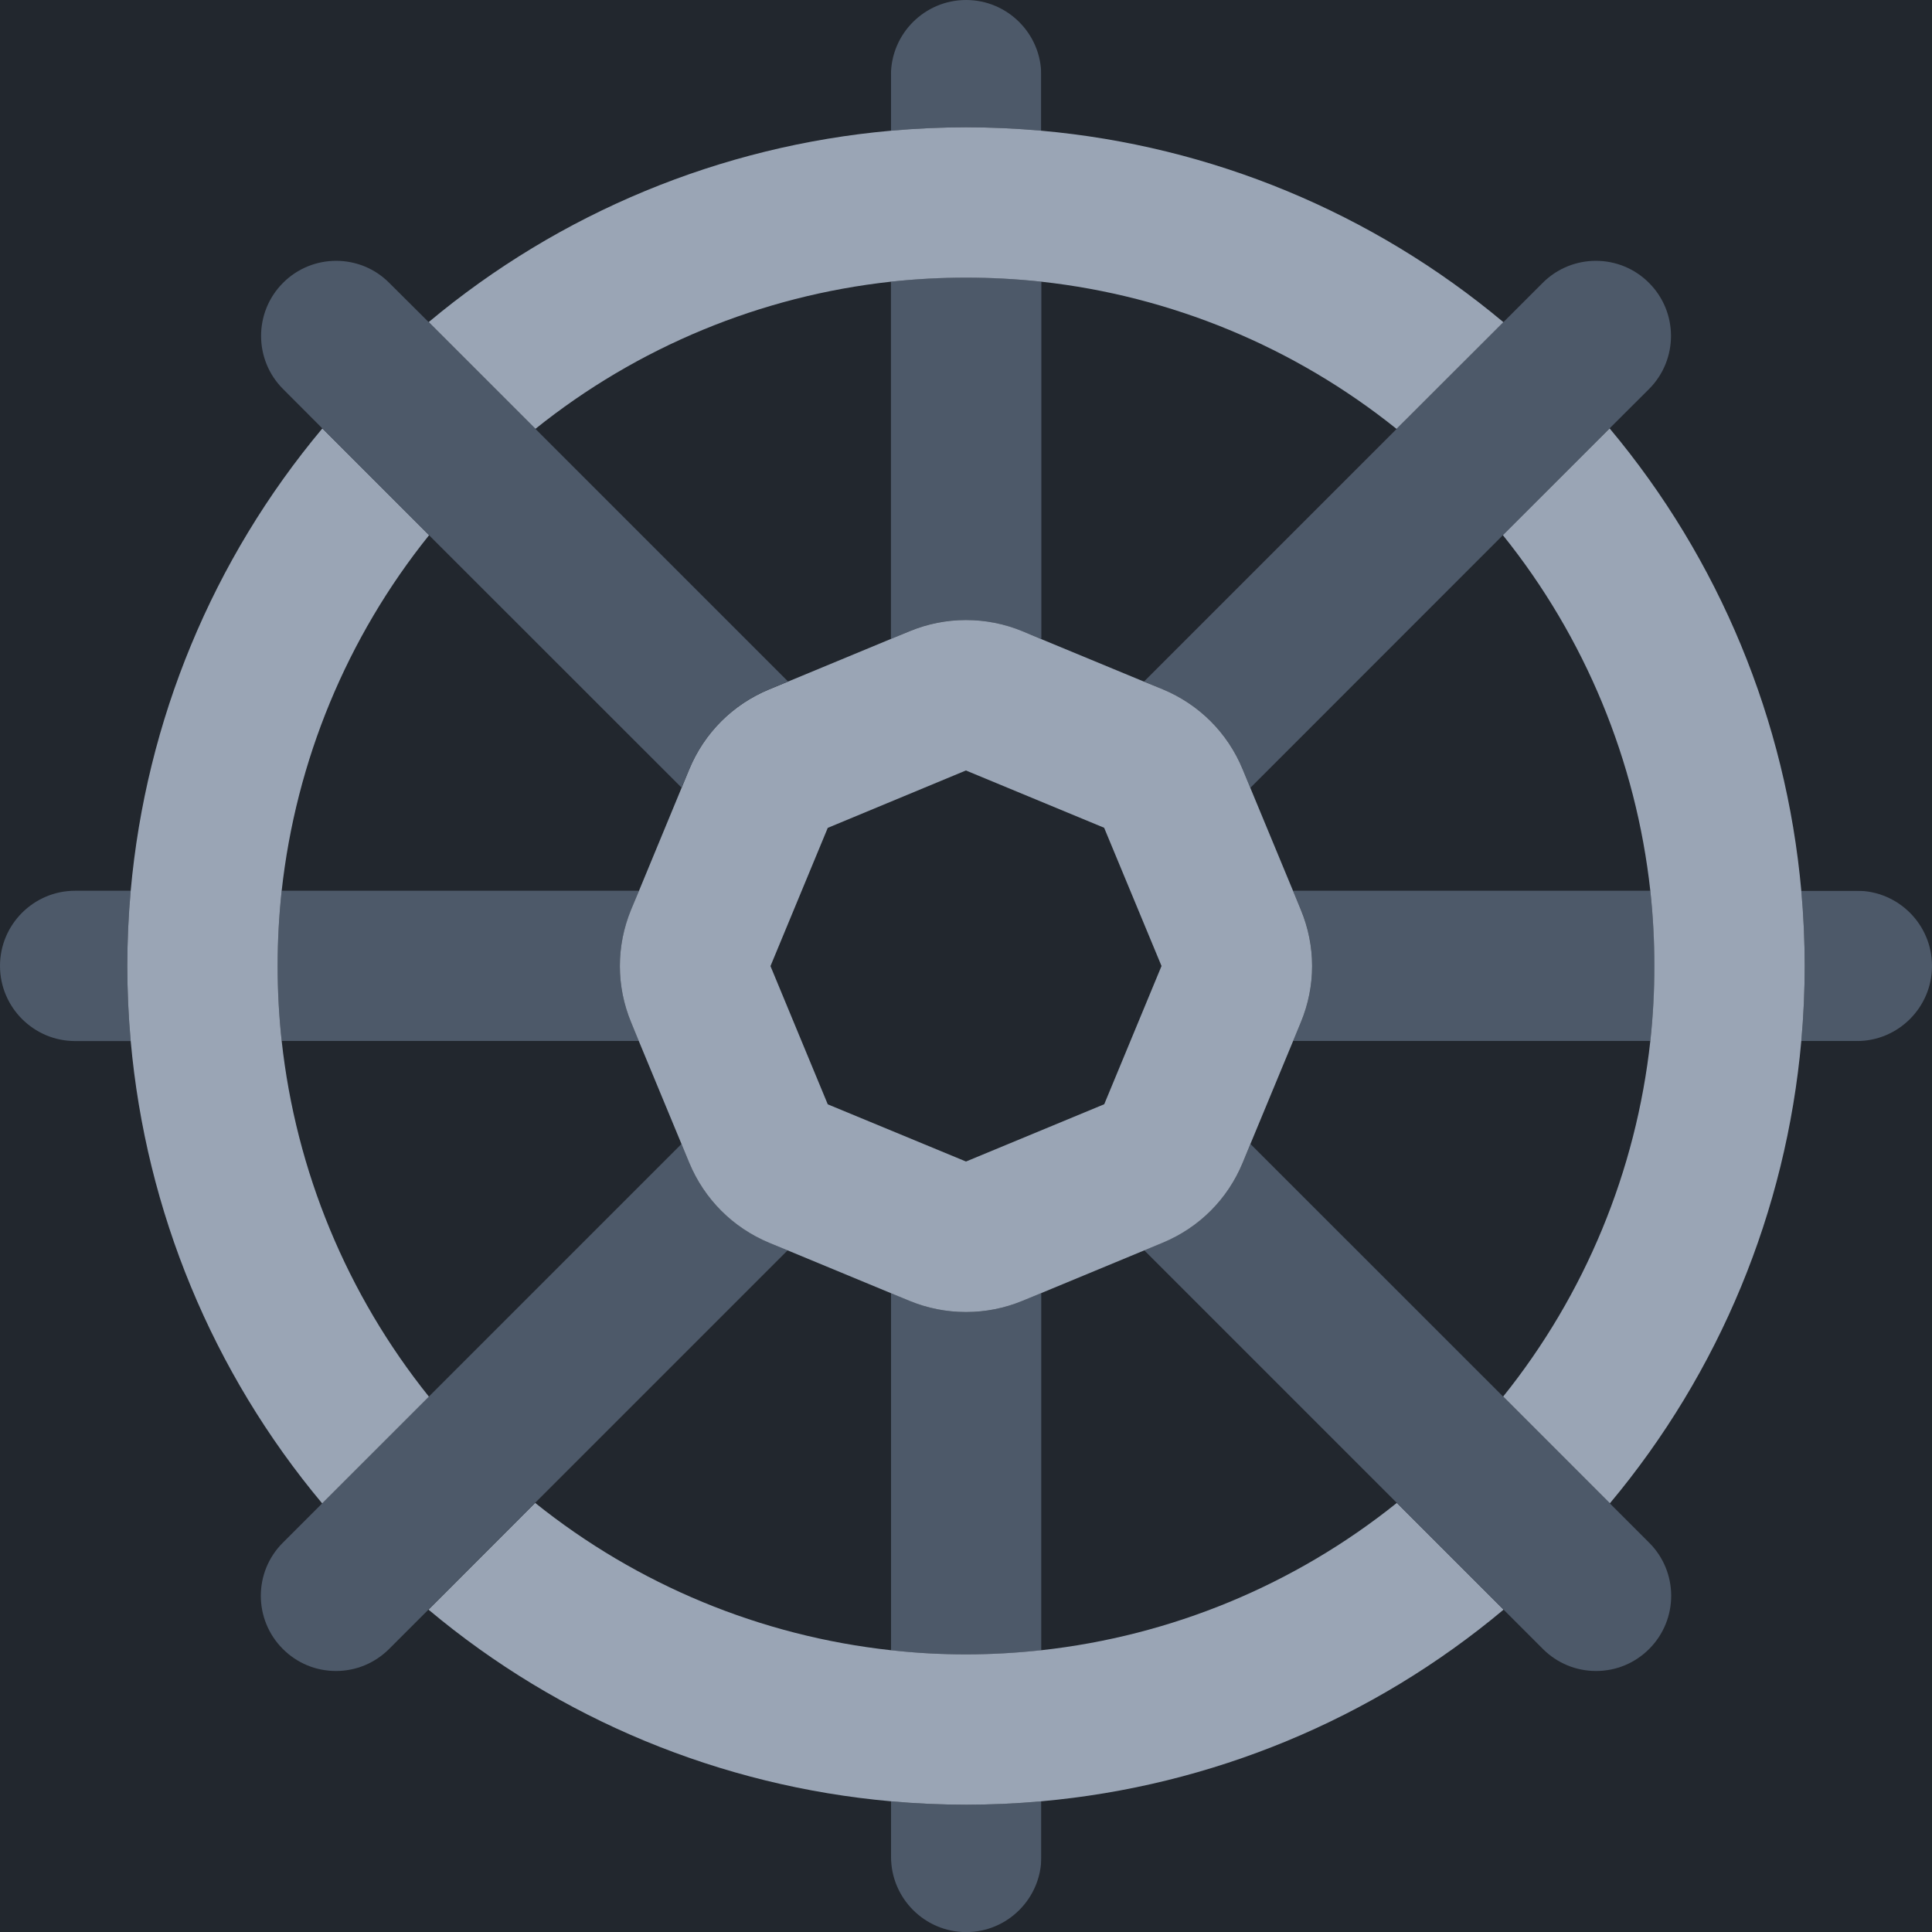
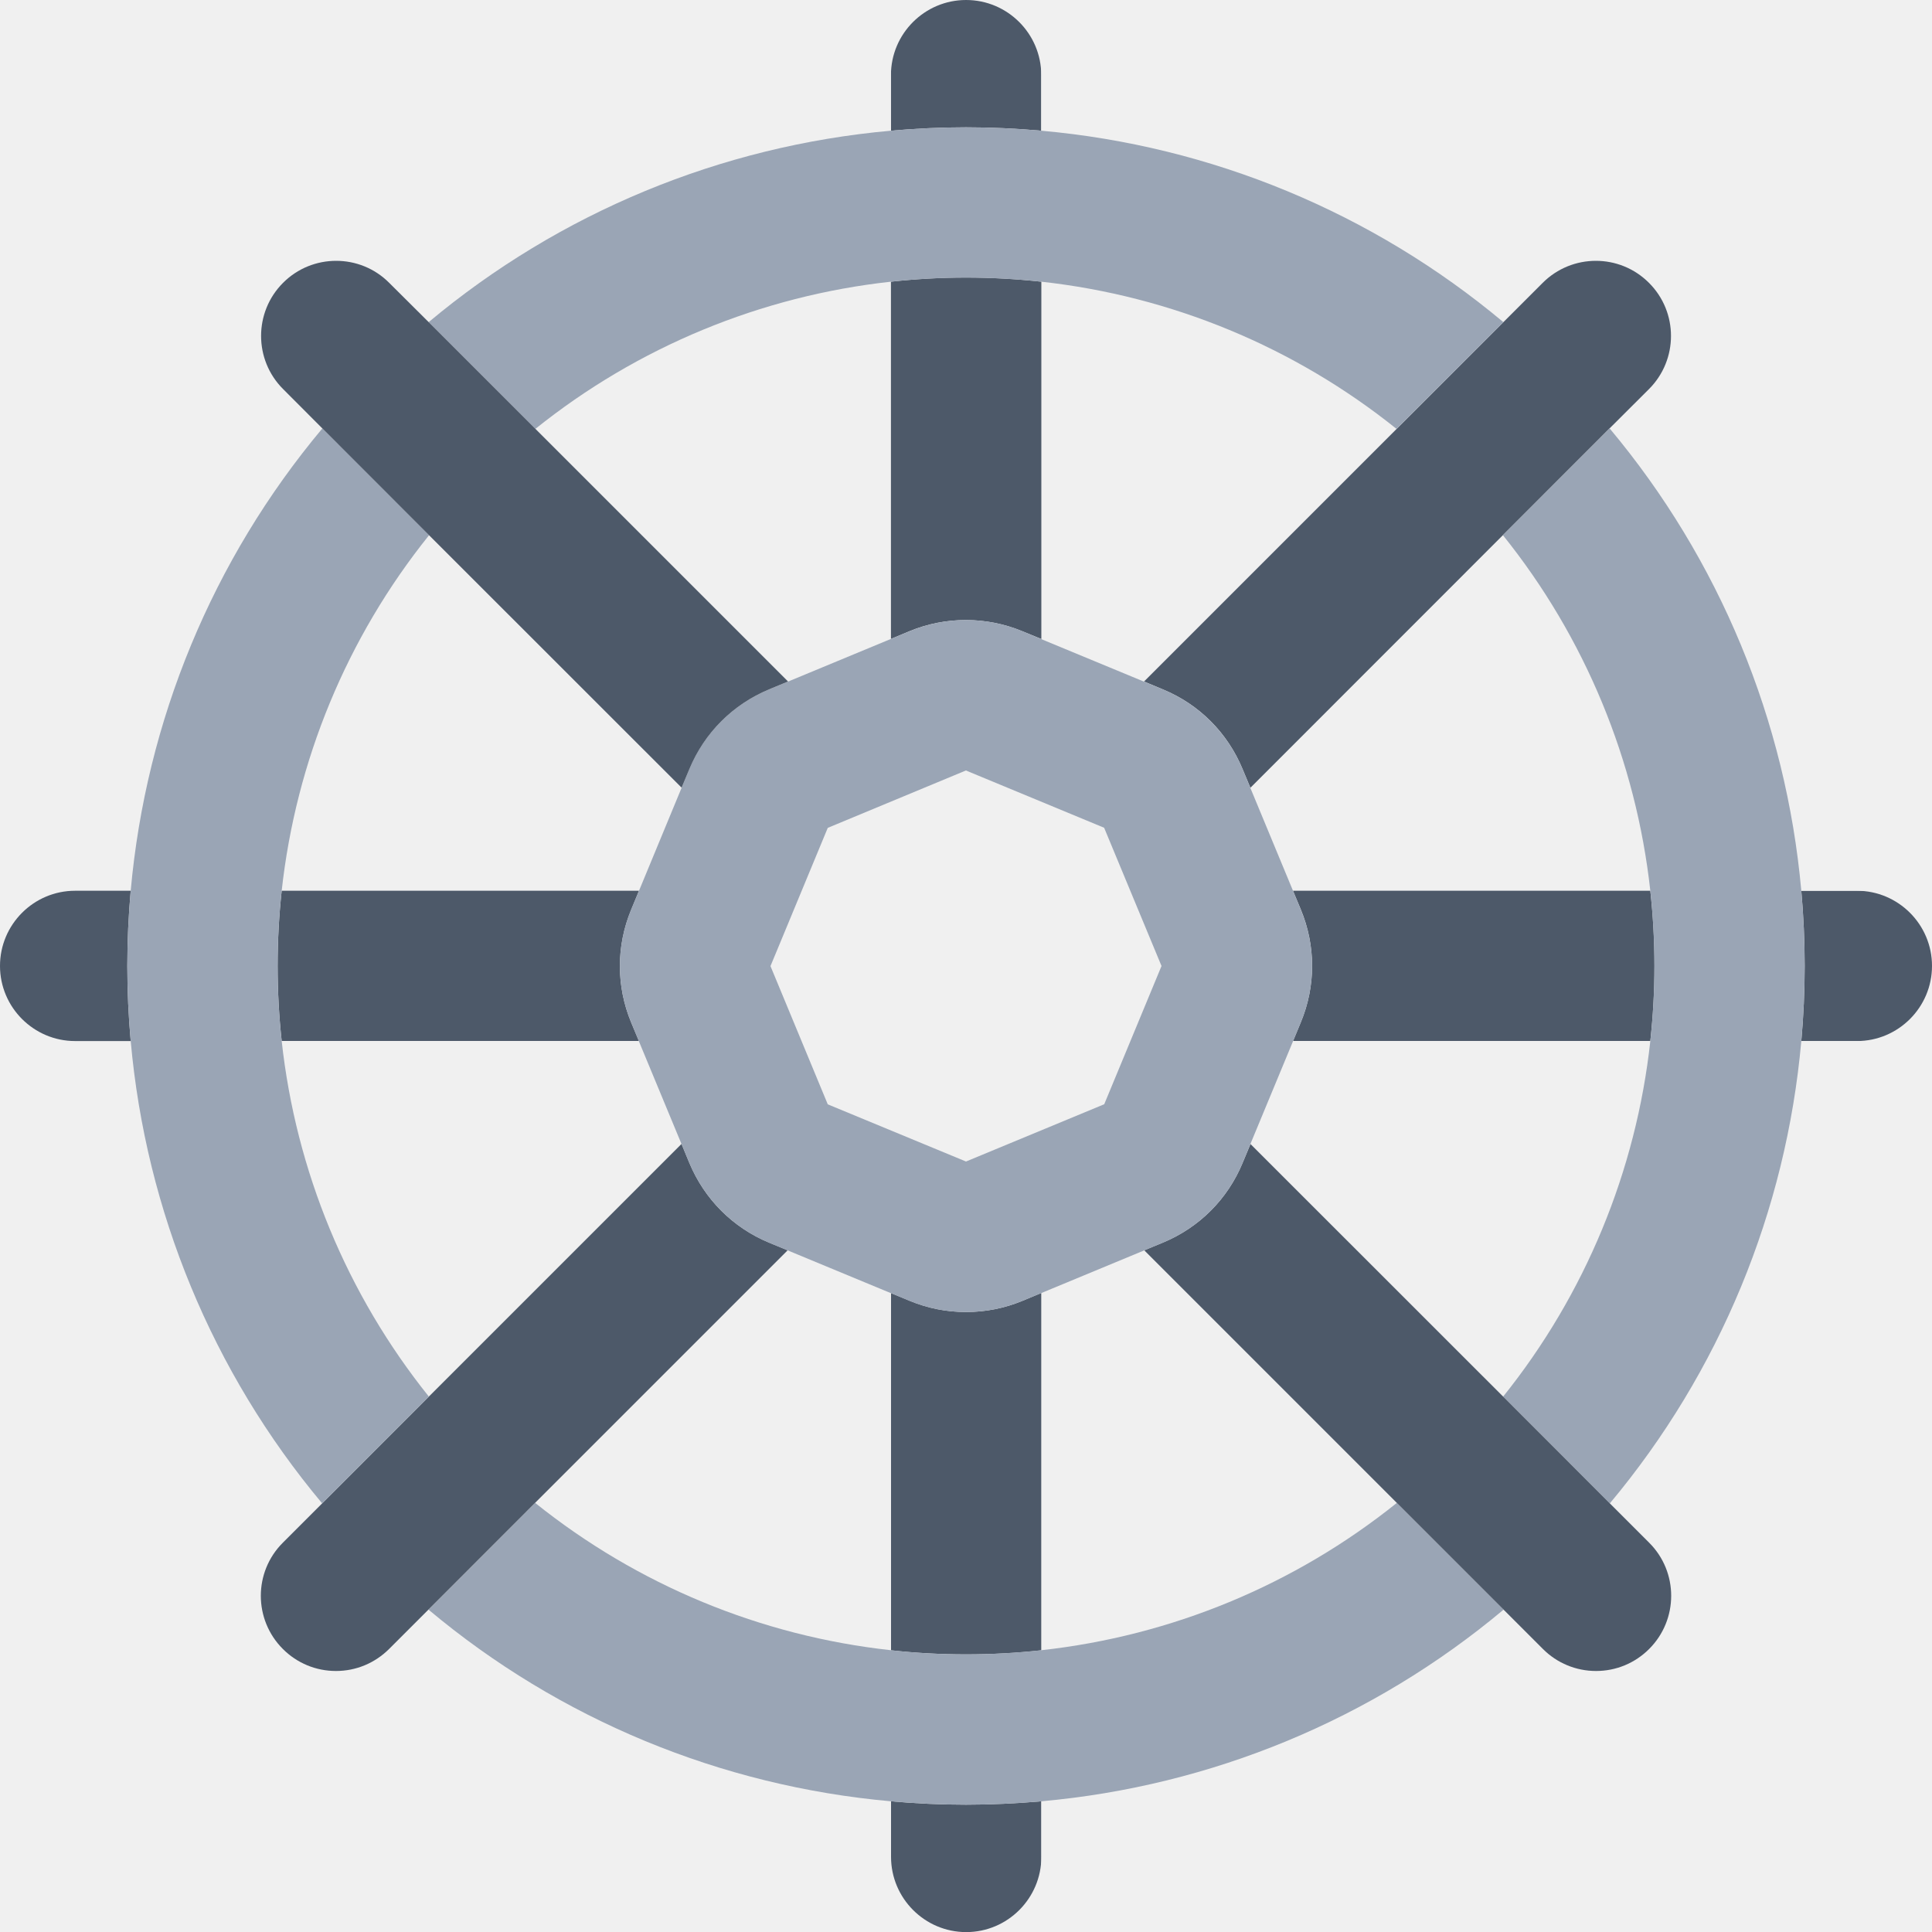
<svg xmlns="http://www.w3.org/2000/svg" xmlns:xlink="http://www.w3.org/1999/xlink" width="20px" height="20px" viewBox="0 0 20 20" version="1.1">
  <defs>
    <polygon id="path-1" points="0.224 0.647 1.78 0.647 1.78 2 0.224 2" />
    <polygon id="path-3" points="0.647 0.221 2 0.221 2 1.777 0.647 1.777" />
    <polygon id="path-5" points="0.223 0 1.779 0 1.779 1.353 0.223 1.353" />
  </defs>
  <g id="Page-1" stroke="none" stroke-width="1" fill="none" fill-rule="evenodd">
-     <g id="Product-Logos" transform="translate(-619, -166)">
-       <rect id="Header" fill="#22272E" x="53" y="105" width="1026" height="190" />
-       <g id="Karbon" transform="translate(619, 166)">
-         <path d="M17.07,2.928 C16.767,2.624 16.274,2.624 15.97,2.928 L15.563,3.335 L14.458,4.44 L11.843,7.055 L12.037,7.136 C12.414,7.291 12.707,7.585 12.863,7.961 L12.944,8.155 L15.558,5.54 L16.663,4.434 L17.07,4.028 C17.374,3.724 17.374,3.231 17.07,2.928" id="Fill-1" fill="#4D5969" />
-         <g id="Group-5" transform="translate(9, 18)">
+     <g id="Karbon" transform="translate(-0, 0)">
+       <path d="M17.07,2.928 C16.767,2.624 16.274,2.624 15.97,2.928 L15.563,3.335 L14.458,4.44 L11.843,7.055 L12.037,7.136 C12.414,7.291 12.707,7.585 12.863,7.961 L12.944,8.155 L15.558,5.54 L16.663,4.434 L17.07,4.028 C17.374,3.724 17.374,3.231 17.07,2.928" id="Fill-1" fill="#4D5969" fill-rule="nonzero" />
+       <g id="Group-5" transform="translate(9, 18)">
+         <g id="Fill-3-Clipped">
          <mask id="mask-2" fill="white">
            <use xlink:href="#path-1" />
          </mask>
-           <g id="Clip-4" />
-           <path d="M0.224,0.647 L0.224,1.222 C0.224,1.651 0.573,2.001 1.002,2.001 C1.431,2.001 1.78,1.651 1.78,1.222 L1.78,0.647 C1.521,0.669 1.262,0.682 1,0.682 C0.74,0.682 0.481,0.67 0.224,0.647" id="Fill-3" fill="#4D5969" mask="url(#mask-2)" />
+           <g id="path-1" />
+           <path d="M0.224,0.647 L0.224,1.222 C0.224,1.651 0.573,2.001 1.002,2.001 C1.431,2.001 1.78,1.651 1.78,1.222 L1.78,0.647 C1.521,0.669 1.262,0.682 1,0.682 C0.74,0.682 0.481,0.67 0.224,0.647" id="Fill-3" fill="#4D5969" fill-rule="nonzero" mask="url(#mask-2)" />
        </g>
-         <path d="M13.466,9.415 C13.622,9.792 13.622,10.207 13.466,10.583 L13.386,10.776 L17.084,10.776 C17.112,10.519 17.127,10.261 17.127,10 C17.127,9.738 17.112,9.478 17.084,9.221 L13.385,9.221 L13.466,9.415 Z" id="Fill-6" fill="#4D5969" />
-         <g id="Group-10" transform="translate(18, 9)">
+       </g>
+       <path d="M13.466,9.415 C13.622,9.792 13.622,10.207 13.466,10.583 L13.386,10.776 L17.084,10.776 C17.112,10.519 17.127,10.261 17.127,10 C17.127,9.738 17.112,9.478 17.084,9.221 L13.385,9.221 L13.466,9.415 Z" id="Fill-6" fill="#4D5969" fill-rule="nonzero" />
+       <g id="Group-10" transform="translate(18, 9)">
+         <g id="Fill-8-Clipped">
          <mask id="mask-4" fill="white">
            <use xlink:href="#path-3" />
          </mask>
-           <g id="Clip-9" />
-           <path d="M1.222,0.221 L0.647,0.221 C0.67,0.479 0.682,0.739 0.682,1 C0.682,1.261 0.67,1.52 0.647,1.777 L1.222,1.777 C1.651,1.777 2,1.428 2,0.999 C2,0.57 1.651,0.221 1.222,0.221" id="Fill-8" fill="#4D5969" mask="url(#mask-4)" />
+           <g id="path-3" />
+           <path d="M1.222,0.221 L0.647,0.221 C0.67,0.479 0.682,0.739 0.682,1 C0.682,1.261 0.67,1.52 0.647,1.777 L1.222,1.777 C1.651,1.777 2,1.428 2,0.999 C2,0.57 1.651,0.221 1.222,0.221" id="Fill-8" fill="#4D5969" fill-rule="nonzero" mask="url(#mask-4)" />
        </g>
-         <path d="M18.647,9.221 C18.489,7.461 17.8,5.793 16.663,4.435 L15.558,5.54 C16.409,6.599 16.936,7.877 17.084,9.221 C17.112,9.479 17.126,9.739 17.126,10 C17.126,10.261 17.112,10.52 17.084,10.777 C16.937,12.121 16.41,13.399 15.56,14.458 L16.665,15.563 C17.801,14.205 18.49,12.537 18.647,10.777 C18.67,10.52 18.682,10.261 18.682,10 C18.682,9.739 18.67,9.479 18.647,9.221" id="Fill-11" fill="#9AA5B5" />
-         <g id="Group-15" transform="translate(9, 0)">
+       </g>
+       <path d="M18.647,9.221 C18.489,7.461 17.8,5.793 16.663,4.435 L15.558,5.54 C16.409,6.599 16.936,7.877 17.084,9.221 C17.112,9.479 17.126,9.739 17.126,10 C17.126,10.261 17.112,10.52 17.084,10.777 C16.937,12.121 16.41,13.399 15.56,14.458 L16.665,15.563 C17.801,14.205 18.49,12.537 18.647,10.777 C18.67,10.52 18.682,10.261 18.682,10 C18.682,9.739 18.67,9.479 18.647,9.221" id="Fill-11" fill="#9AA5B5" fill-rule="nonzero" />
+       <g id="Group-15" transform="translate(9, 0)">
+         <g id="Fill-13-Clipped">
          <mask id="mask-6" fill="white">
            <use xlink:href="#path-5" />
          </mask>
-           <g id="Clip-14" />
-           <path d="M1.779,1.353 L1.779,0.778 C1.779,0.349 1.43,-3.55271368e-15 1.001,-3.55271368e-15 C0.572,-3.55271368e-15 0.223,0.349 0.223,0.778 L0.223,1.353 C0.48,1.33 0.739,1.318 1,1.318 C1.261,1.318 1.521,1.33 1.779,1.353" id="Fill-13" fill="#4D5969" mask="url(#mask-6)" />
+           <g id="path-5" />
+           <path d="M1.779,1.353 L1.779,0.778 C1.779,0.349 1.43,-3.55271368e-15 1.001,-3.55271368e-15 C0.572,-3.55271368e-15 0.223,0.349 0.223,0.778 L0.223,1.353 C0.48,1.33 0.739,1.318 1,1.318 C1.261,1.318 1.521,1.33 1.779,1.353" id="Fill-13" fill="#4D5969" fill-rule="nonzero" mask="url(#mask-6)" />
        </g>
-         <path d="M1.353,9.221 L0.778,9.221 C0.349,9.221 0,9.57 0,9.999 C0,10.428 0.349,10.777 0.778,10.777 L1.353,10.777 C1.33,10.52 1.318,10.261 1.318,10 C1.318,9.739 1.33,9.479 1.353,9.221" id="Fill-16" fill="#4D5969" />
-         <path d="M10.585,13.466 C10.399,13.543 10.202,13.582 10.001,13.582 C9.799,13.582 9.603,13.543 9.417,13.466 L9.224,13.386 L9.224,17.084 C9.48,17.112 9.739,17.126 10,17.126 C10.262,17.126 10.522,17.112 10.779,17.084 L10.779,13.385 L10.585,13.466 Z" id="Fill-18" fill="#4D5969" />
-         <path d="M14.46,15.558 C13.4,16.409 12.123,16.935 10.78,17.083 C10.521,17.111 10.261,17.126 10.001,17.126 C9.739,17.126 9.48,17.112 9.223,17.083 C7.878,16.936 6.601,16.409 5.54,15.558 L4.436,16.663 C5.793,17.801 7.463,18.49 9.223,18.647 C9.48,18.67 9.739,18.682 10.001,18.682 C10.261,18.682 10.521,18.67 10.78,18.647 C12.54,18.489 14.207,17.8 15.565,16.663 L14.46,15.558 Z" id="Fill-20" fill="#9AA5B5" />
-         <path d="M7.962,12.864 C7.586,12.708 7.293,12.415 7.136,12.038 L7.055,11.842 L4.44,14.457 L3.335,15.563 L2.928,15.97 C2.624,16.273 2.624,16.766 2.928,17.07 C3.075,17.217 3.27,17.298 3.478,17.298 C3.685,17.298 3.88,17.217 4.028,17.07 L4.435,16.663 L5.54,15.557 L8.154,12.943 L7.962,12.864 Z" id="Fill-22" fill="#4D5969" />
-         <path d="M6.534,10.585 C6.378,10.209 6.378,9.793 6.534,9.417 L6.615,9.221 L2.916,9.221 C2.888,9.479 2.874,9.738 2.874,10 C2.874,10.261 2.888,10.52 2.916,10.776 L6.614,10.776 L6.534,10.585 Z" id="Fill-24" fill="#4D5969" />
-         <path d="M2.874,10 C2.874,9.738 2.888,9.479 2.916,9.221 C3.064,7.876 3.591,6.599 4.442,5.54 L3.337,4.435 C2.2,5.793 1.511,7.461 1.353,9.221 C1.33,9.479 1.318,9.739 1.318,10 C1.318,10.26 1.33,10.52 1.353,10.776 C1.51,12.537 2.199,14.205 3.335,15.563 L4.44,14.458 C3.59,13.398 3.063,12.121 2.916,10.776 C2.888,10.52 2.874,10.261 2.874,10" id="Fill-26" fill="#9AA5B5" />
-         <path d="M9.415,6.534 C9.787,6.38 10.21,6.38 10.582,6.534 L10.78,6.615 L10.78,2.916 C10.521,2.888 10.261,2.873 9.999,2.873 C9.739,2.873 9.479,2.888 9.223,2.916 L9.223,6.614 L9.415,6.534 Z" id="Fill-28" fill="#4D5969" />
-         <path d="M10.779,1.353 C10.521,1.33 10.261,1.318 10,1.318 C9.739,1.318 9.48,1.33 9.223,1.353 C7.463,1.51 5.795,2.199 4.437,3.335 L5.542,4.44 C6.601,3.59 7.879,3.063 9.223,2.916 C9.48,2.888 9.739,2.874 10,2.874 C10.261,2.874 10.521,2.888 10.779,2.916 C12.123,3.064 13.399,3.591 14.457,4.44 L15.563,3.335 C14.205,2.199 12.538,1.51 10.779,1.353" id="Fill-30" fill="#9AA5B5" />
-         <path d="M17.072,15.97 L16.665,15.563 L15.56,14.457 L12.945,11.843 L12.864,12.037 C12.709,12.413 12.415,12.707 12.039,12.863 L11.845,12.943 L14.46,15.558 L15.565,16.663 L15.972,17.07 C16.119,17.217 16.315,17.298 16.522,17.298 C16.73,17.298 16.925,17.217 17.072,17.07 C17.376,16.766 17.376,16.273 17.072,15.97" id="Fill-32" fill="#4D5969" />
-         <path d="M8.569,11.432 L7.976,10.001 L8.569,8.57 L9.999,7.976 L11.43,8.569 L12.024,10 L11.431,11.431 L10,12.024 L8.569,11.432 Z M13.465,9.415 L13.385,9.221 L12.943,8.155 L12.863,7.962 C12.707,7.585 12.413,7.292 12.037,7.136 L11.842,7.056 L10.779,6.616 L10.583,6.534 C10.211,6.38 9.787,6.38 9.415,6.535 L9.223,6.614 L8.157,7.056 L7.961,7.137 C7.585,7.293 7.291,7.586 7.135,7.963 L7.056,8.155 L6.615,9.221 L6.533,9.417 C6.378,9.794 6.378,10.209 6.534,10.585 L6.613,10.777 L7.055,11.843 L7.136,12.039 C7.293,12.415 7.586,12.708 7.962,12.865 L8.154,12.944 L9.223,13.387 L9.417,13.467 C9.602,13.543 9.798,13.582 10,13.582 C10.202,13.582 10.399,13.543 10.585,13.466 L10.779,13.386 L11.845,12.944 L12.038,12.864 C12.415,12.707 12.708,12.414 12.864,12.037 L12.944,11.843 L13.386,10.777 L13.466,10.583 C13.622,10.207 13.622,9.792 13.465,9.415 L13.465,9.415 Z" id="Fill-34" fill="#9AA5B5" />
-         <path d="M5.543,4.44 L4.438,3.335 L4.029,2.928 C3.727,2.624 3.233,2.624 2.93,2.928 C2.627,3.231 2.627,3.724 2.93,4.027 L3.337,4.435 L4.441,5.54 L7.056,8.154 L7.136,7.962 C7.292,7.586 7.585,7.293 7.962,7.136 L8.158,7.055 L5.543,4.44 Z" id="Fill-36" fill="#4D5969" />
      </g>
+       <path d="M1.353,9.221 L0.778,9.221 C0.349,9.221 0,9.57 0,9.999 C0,10.428 0.349,10.777 0.778,10.777 L1.353,10.777 C1.33,10.52 1.318,10.261 1.318,10 C1.318,9.739 1.33,9.479 1.353,9.221" id="Fill-16" fill="#4D5969" fill-rule="nonzero" />
+       <path d="M10.585,13.466 C10.399,13.543 10.202,13.582 10.001,13.582 C9.799,13.582 9.603,13.543 9.417,13.466 L9.224,13.386 L9.224,17.084 C9.48,17.112 9.739,17.126 10,17.126 C10.262,17.126 10.522,17.112 10.779,17.084 L10.779,13.385 L10.585,13.466 Z" id="Fill-18" fill="#4D5969" fill-rule="nonzero" />
+       <path d="M14.46,15.558 C13.4,16.409 12.123,16.935 10.78,17.083 C10.521,17.111 10.261,17.126 10.001,17.126 C9.739,17.126 9.48,17.112 9.223,17.083 C7.878,16.936 6.601,16.409 5.54,15.558 L4.436,16.663 C5.793,17.801 7.463,18.49 9.223,18.647 C9.48,18.67 9.739,18.682 10.001,18.682 C10.261,18.682 10.521,18.67 10.78,18.647 C12.54,18.489 14.207,17.8 15.565,16.663 L14.46,15.558 Z" id="Fill-20" fill="#9AA5B5" fill-rule="nonzero" />
+       <path d="M7.962,12.864 C7.586,12.708 7.293,12.415 7.136,12.038 L7.055,11.842 L4.44,14.457 L3.335,15.563 L2.928,15.97 C2.624,16.273 2.624,16.766 2.928,17.07 C3.075,17.217 3.27,17.298 3.478,17.298 C3.685,17.298 3.88,17.217 4.028,17.07 L4.435,16.663 L5.54,15.557 L8.154,12.943 L7.962,12.864 Z" id="Fill-22" fill="#4D5969" fill-rule="nonzero" />
+       <path d="M6.534,10.585 C6.378,10.209 6.378,9.793 6.534,9.417 L6.615,9.221 L2.916,9.221 C2.888,9.479 2.874,9.738 2.874,10 C2.874,10.261 2.888,10.52 2.916,10.776 L6.614,10.776 L6.534,10.585 Z" id="Fill-24" fill="#4D5969" fill-rule="nonzero" />
+       <path d="M2.874,10 C2.874,9.738 2.888,9.479 2.916,9.221 C3.064,7.876 3.591,6.599 4.442,5.54 L3.337,4.435 C2.2,5.793 1.511,7.461 1.353,9.221 C1.33,9.479 1.318,9.739 1.318,10 C1.318,10.26 1.33,10.52 1.353,10.776 C1.51,12.537 2.199,14.205 3.335,15.563 L4.44,14.458 C3.59,13.398 3.063,12.121 2.916,10.776 C2.888,10.52 2.874,10.261 2.874,10" id="Fill-26" fill="#9AA5B5" fill-rule="nonzero" />
+       <path d="M9.415,6.534 C9.787,6.38 10.21,6.38 10.582,6.534 L10.78,6.615 L10.78,2.916 C10.521,2.888 10.261,2.873 9.999,2.873 C9.739,2.873 9.479,2.888 9.223,2.916 L9.223,6.614 L9.415,6.534 Z" id="Fill-28" fill="#4D5969" fill-rule="nonzero" />
+       <path d="M10.779,1.353 C10.521,1.33 10.261,1.318 10,1.318 C9.739,1.318 9.48,1.33 9.223,1.353 C7.463,1.51 5.795,2.199 4.437,3.335 L5.542,4.44 C6.601,3.59 7.879,3.063 9.223,2.916 C9.48,2.888 9.739,2.874 10,2.874 C10.261,2.874 10.521,2.888 10.779,2.916 C12.123,3.064 13.399,3.591 14.457,4.44 L15.563,3.335 C14.205,2.199 12.538,1.51 10.779,1.353" id="Fill-30" fill="#9AA5B5" fill-rule="nonzero" />
+       <path d="M17.072,15.97 L16.665,15.563 L15.56,14.457 L12.945,11.843 L12.864,12.037 C12.709,12.413 12.415,12.707 12.039,12.863 L11.845,12.943 L14.46,15.558 L15.565,16.663 L15.972,17.07 C16.119,17.217 16.315,17.298 16.522,17.298 C16.73,17.298 16.925,17.217 17.072,17.07 C17.376,16.766 17.376,16.273 17.072,15.97" id="Fill-32" fill="#4D5969" fill-rule="nonzero" />
+       <path d="M8.569,11.432 L7.976,10.001 L8.569,8.57 L9.999,7.976 L11.43,8.569 L12.024,10 L11.431,11.431 L10,12.024 L8.569,11.432 Z M13.465,9.415 L13.385,9.221 L12.943,8.155 L12.863,7.962 C12.707,7.585 12.413,7.292 12.037,7.136 L11.842,7.056 L10.779,6.616 L10.583,6.534 C10.211,6.38 9.787,6.38 9.415,6.535 L9.223,6.614 L8.157,7.056 L7.961,7.137 C7.585,7.293 7.291,7.586 7.135,7.963 L7.056,8.155 L6.615,9.221 L6.533,9.417 C6.378,9.794 6.378,10.209 6.534,10.585 L6.613,10.777 L7.055,11.843 L7.136,12.039 C7.293,12.415 7.586,12.708 7.962,12.865 L8.154,12.944 L9.223,13.387 L9.417,13.467 C9.602,13.543 9.798,13.582 10,13.582 C10.202,13.582 10.399,13.543 10.585,13.466 L10.779,13.386 L11.845,12.944 L12.038,12.864 C12.415,12.707 12.708,12.414 12.864,12.037 L12.944,11.843 L13.386,10.777 L13.466,10.583 C13.622,10.207 13.622,9.792 13.465,9.415 L13.465,9.415 Z" id="Fill-34" fill="#9AA5B5" fill-rule="nonzero" />
+       <path d="M5.543,4.44 L4.438,3.335 L4.029,2.928 C3.727,2.624 3.233,2.624 2.93,2.928 C2.627,3.231 2.627,3.724 2.93,4.027 L3.337,4.435 L4.441,5.54 L7.056,8.154 L7.136,7.962 C7.292,7.586 7.585,7.293 7.962,7.136 L8.158,7.055 L5.543,4.44 Z" id="Fill-36" fill="#4D5969" fill-rule="nonzero" />
    </g>
  </g>
</svg>
